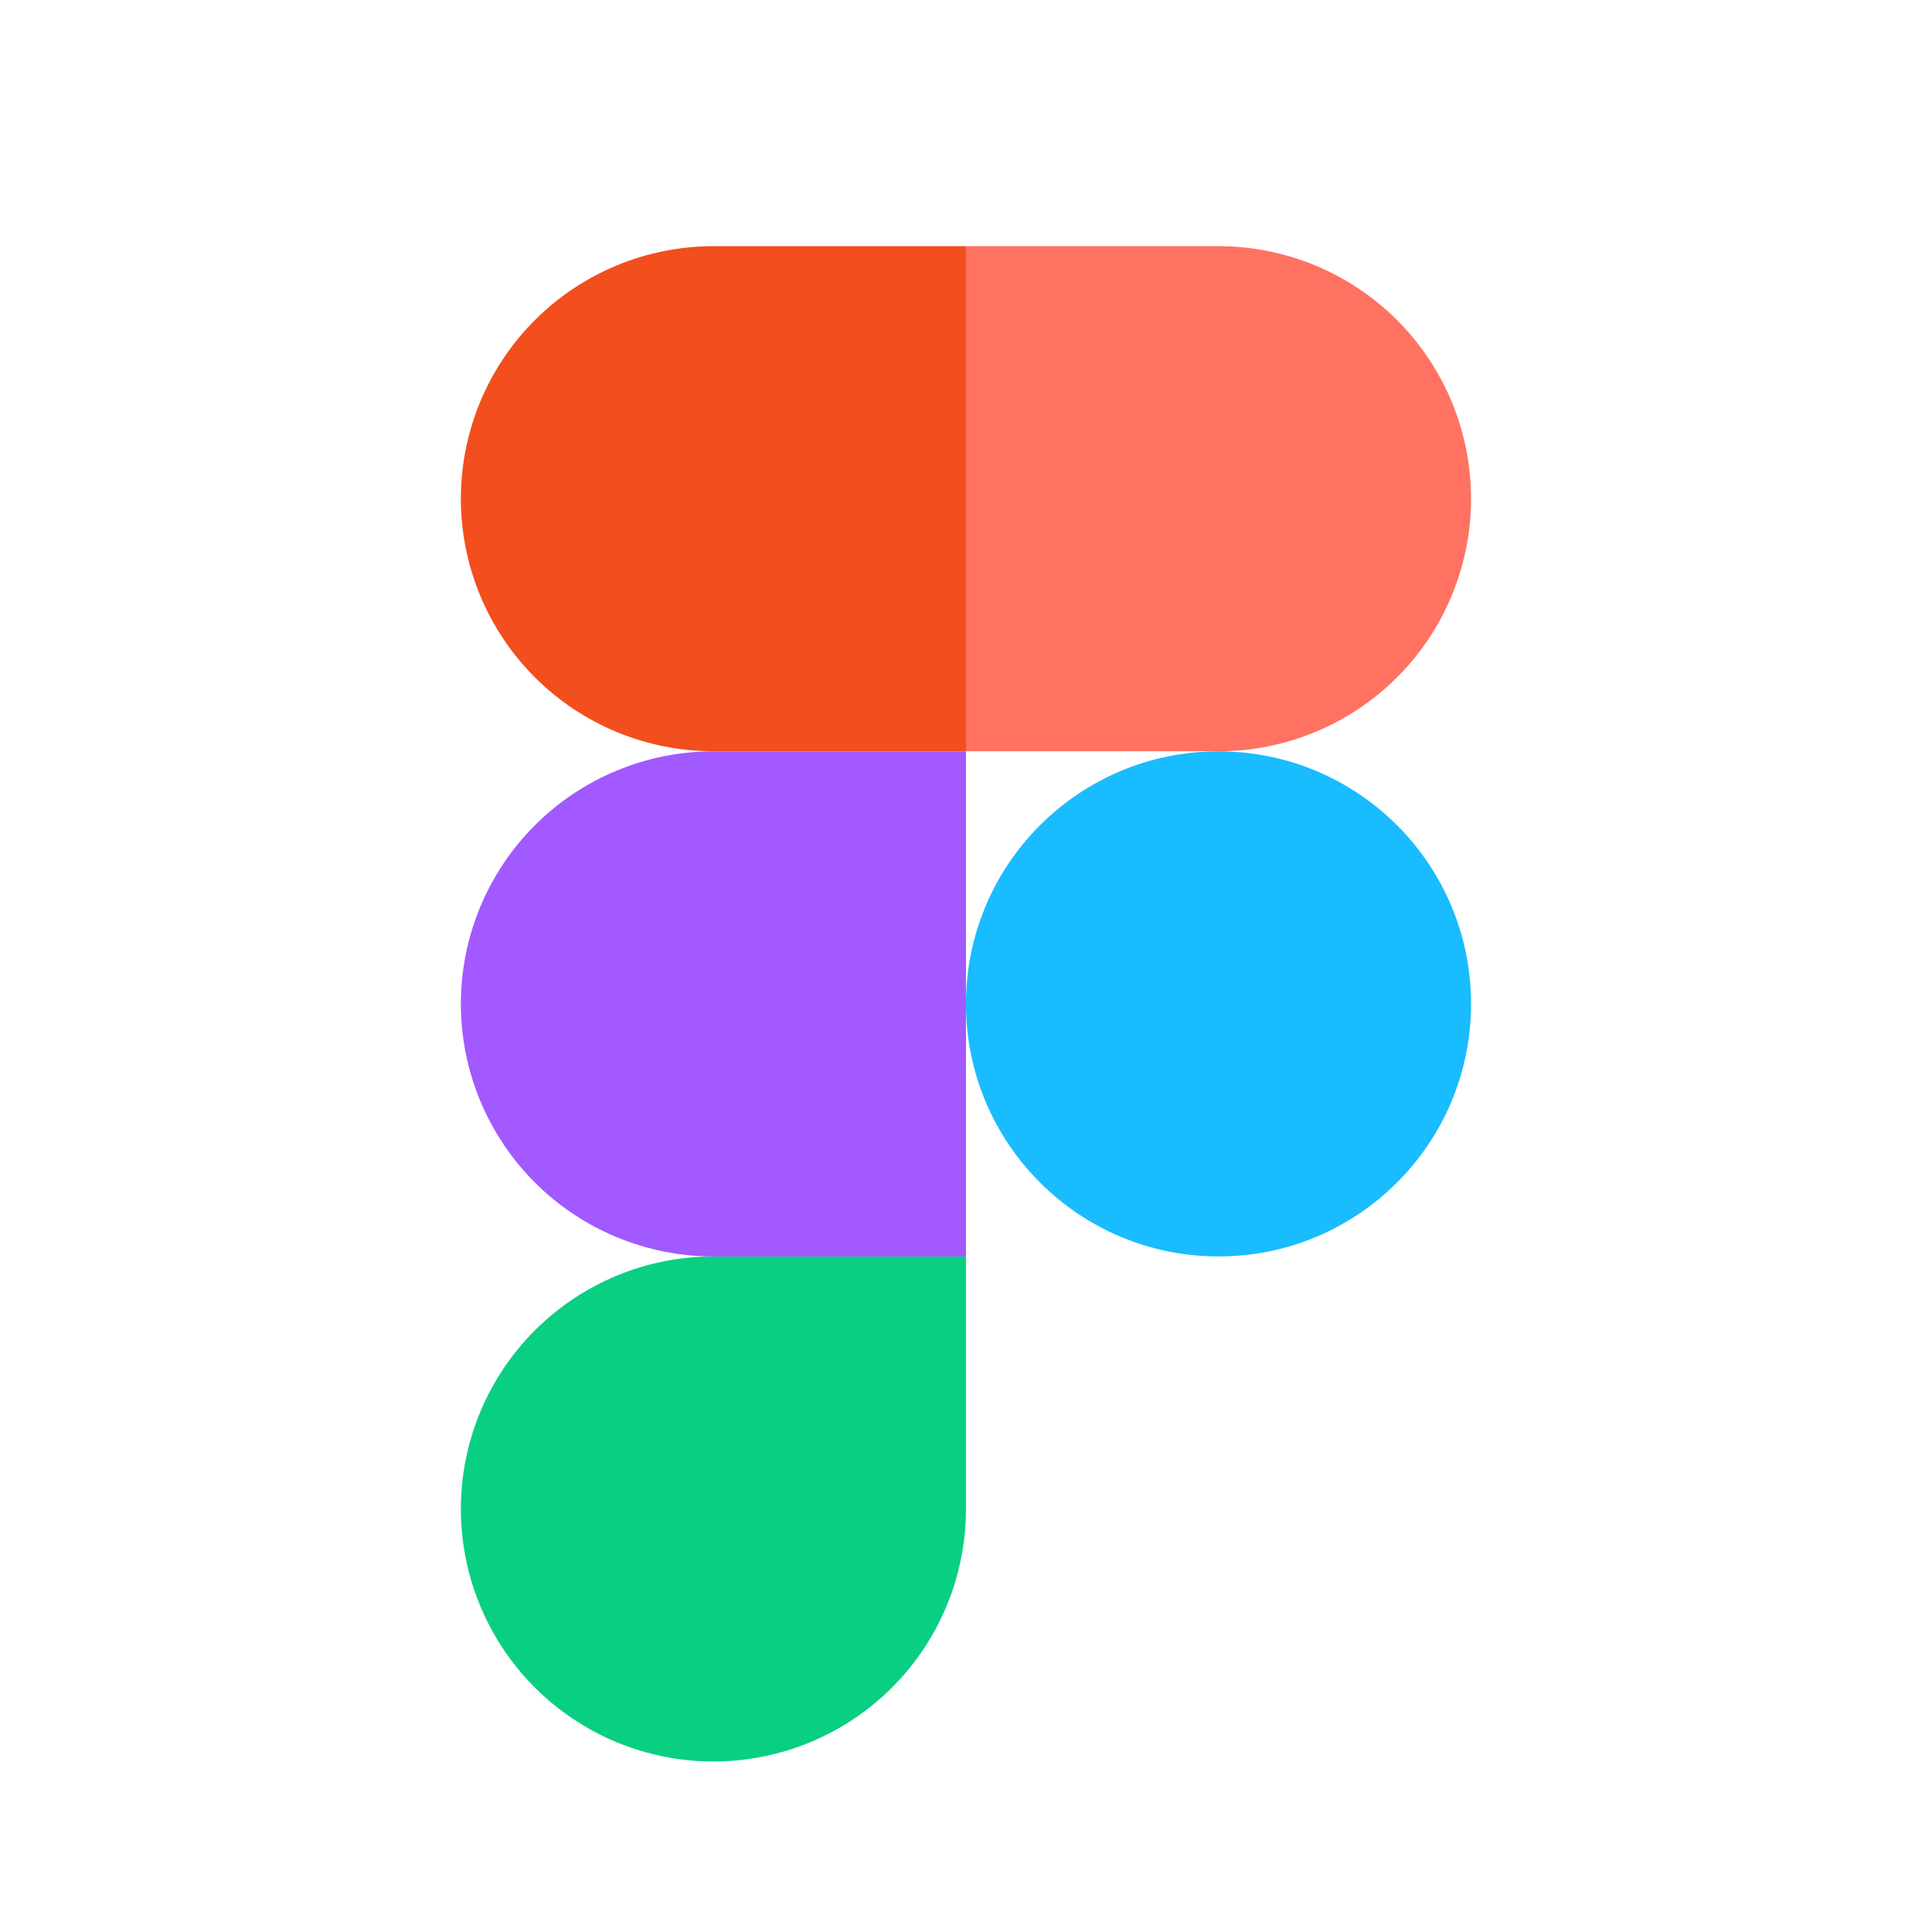
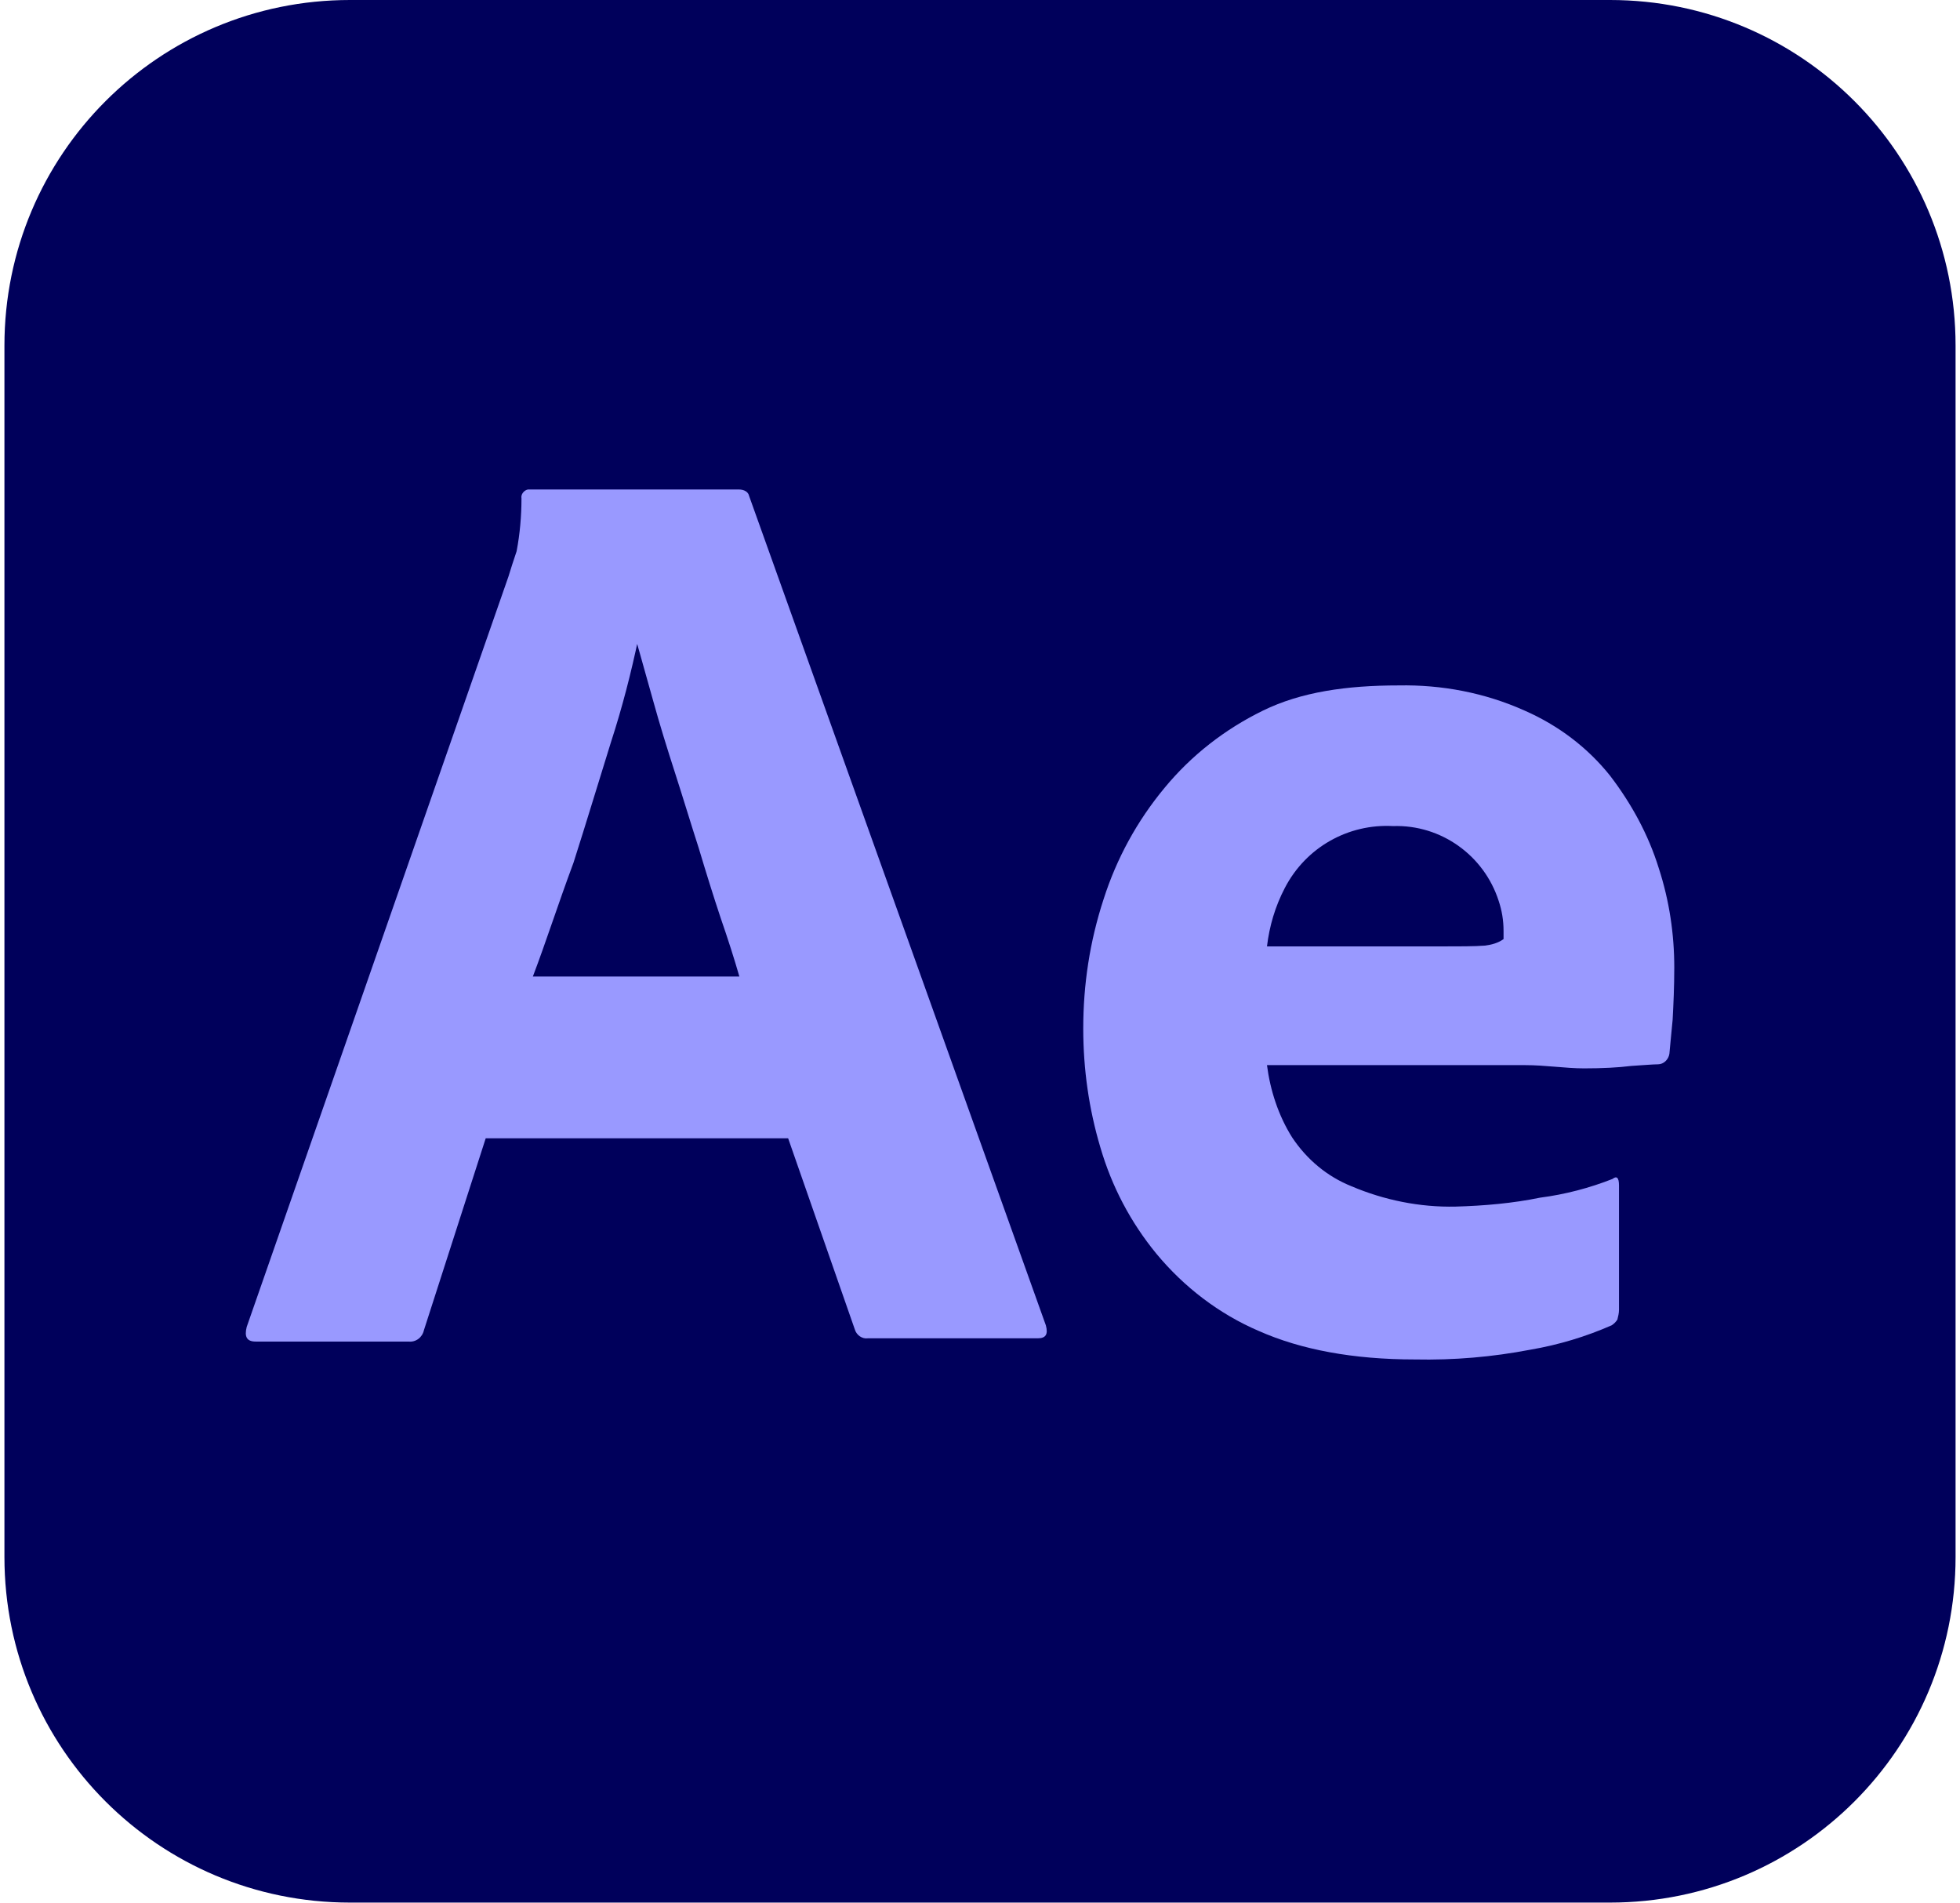
- <svg xmlns="http://www.w3.org/2000/svg" width="68" height="68" viewBox="0 0 68 68" fill="none">
-   <path d="M42.888 44.223C47.797 44.223 51.776 40.243 51.776 35.334C51.776 30.425 47.797 26.445 42.888 26.445C37.978 26.445 33.999 30.425 33.999 35.334C33.999 40.243 37.978 44.223 42.888 44.223Z" fill="#19BCFE" />
-   <path fill-rule="evenodd" clip-rule="evenodd" d="M25.11 61.999C27.468 61.999 29.729 61.063 31.396 59.396C33.063 57.729 33.999 55.468 33.999 53.111V44.222H25.11C22.753 44.222 20.492 45.158 18.825 46.825C17.158 48.492 16.221 50.753 16.221 53.111C16.221 55.468 17.158 57.729 18.825 59.396C20.492 61.063 22.753 61.999 25.11 61.999Z" fill="#09CF83" />
-   <path fill-rule="evenodd" clip-rule="evenodd" d="M25.11 44.223H33.999V26.445H25.11C22.753 26.445 20.492 27.381 18.825 29.049C17.158 30.715 16.221 32.976 16.221 35.334C16.221 37.691 17.158 39.952 18.825 41.619C20.492 43.286 22.753 44.223 25.11 44.223Z" fill="#A259FF" />
-   <path fill-rule="evenodd" clip-rule="evenodd" d="M25.11 26.442H33.999V8.665H25.11C22.753 8.665 20.492 9.601 18.825 11.268C17.158 12.935 16.221 15.196 16.221 17.553C16.221 19.911 17.158 22.172 18.825 23.839C20.492 25.506 22.753 26.442 25.11 26.442Z" fill="#F24E1E" />
-   <path fill-rule="evenodd" clip-rule="evenodd" d="M42.888 26.442H33.999V8.665H42.888C45.245 8.665 47.506 9.601 49.173 11.268C50.84 12.935 51.776 15.196 51.776 17.554C51.776 19.911 50.84 22.172 49.173 23.839C47.506 25.506 45.245 26.442 42.888 26.442Z" fill="#FF7262" />
+ <svg xmlns="http://www.w3.org/2000/svg" width="68" height="66" viewBox="0 0 240 234">
+   <path fill="#00005B" d="M42.5,0h155C221,0,240,19,240,42.5v149c0,23.5-19,42.5-42.5,42.5h-155C19,234,0,215,0,191.5v-149C0,19,19,0,42.5,0z" />
+   <path fill="#9999FF" d="M96.4,140H59.2l-7.6,23.6c-0.2,0.9-1,1.5-1.9,1.4H30.9c-1.1,0-1.4-0.6-1.1-1.8l32.2-92.3c0.3-1,0.6-1.9,1-3.1     c0.4-2.1,0.6-4.3,0.6-6.5c-0.1-0.5,0.3-1,0.8-1.1h0.3h25.6c0.7,0,1.2,0.3,1.3,0.8l36.5,102c0.3,1.1,0,1.6-1,1.6h-20.9     c-0.7,0.1-1.4-0.4-1.6-1.1L96.4,140z M65,120.1h25.4c-0.6-2.1-1.4-4.6-2.3-7.2c-0.9-2.7-1.8-5.6-2.7-8.6c-1-3.1-1.9-6.1-2.9-9.2     s-1.9-6-2.7-8.9c-0.8-2.8-1.5-5.4-2.2-7.8H78c-0.9,4.3-2,8.6-3.4,12.9c-1.5,4.8-3,9.8-4.6,14.8C68.1,111.2,66.6,115.9,65,120.1z" />
+   <path fill="#9999FF" d="M187,131h-31.7c0.4,3.1,1.4,6.2,3.1,8.9c1.8,2.7,4.3,4.8,7.3,6c4,1.7,8.4,2.6,12.8,2.5     c3.5-0.1,7-0.4,10.4-1.1c3.1-0.4,6.1-1.2,8.9-2.3c0.5-0.4,0.8-0.2,0.8,0.8v15.3c0,0.4-0.1,0.8-0.2,1.2c-0.2,0.3-0.4,0.5-0.7,0.7     c-3.2,1.4-6.5,2.4-10,3c-4.7,0.9-9.4,1.3-14.2,1.2c-7.6,0-14-1.2-19.2-3.5c-4.9-2.1-9.2-5.4-12.6-9.5c-3.2-3.9-5.5-8.3-6.9-13.1     c-1.4-4.7-2.1-9.6-2.1-14.6c0-5.4,0.8-10.7,2.5-15.9c1.6-5,4.1-9.6,7.5-13.7c3.3-4,7.4-7.2,12.1-9.5c4.7-2.3,10.3-3.1,16.7-3.1     c5.3-0.1,10.6,0.9,15.5,3.1c4.1,1.8,7.7,4.5,10.5,8c2.6,3.4,4.7,7.2,6,11.4c1.3,4,1.9,8.1,1.9,12.2c0,2.4-0.1,4.5-0.2,6.4     c-0.2,1.9-0.3,3.3-0.4,4.2c-0.1,0.7-0.7,1.3-1.4,1.3c-0.6,0-1.7,0.1-3.3,0.2c-1.6,0.2-3.5,0.3-5.8,0.3S189.6,131,187,131z     M155.3,116.4h21.1c2.6,0,4.5,0,5.7-0.1c0.8-0.1,1.6-0.3,2.3-0.8v-1c0-1.3-0.2-2.5-0.6-3.7c-1.8-5.6-7.1-9.4-13-9.2     c-5.5-0.3-10.7,2.6-13.3,7.6C156.3,111.5,155.6,113.9,155.3,116.4z" />
</svg>
